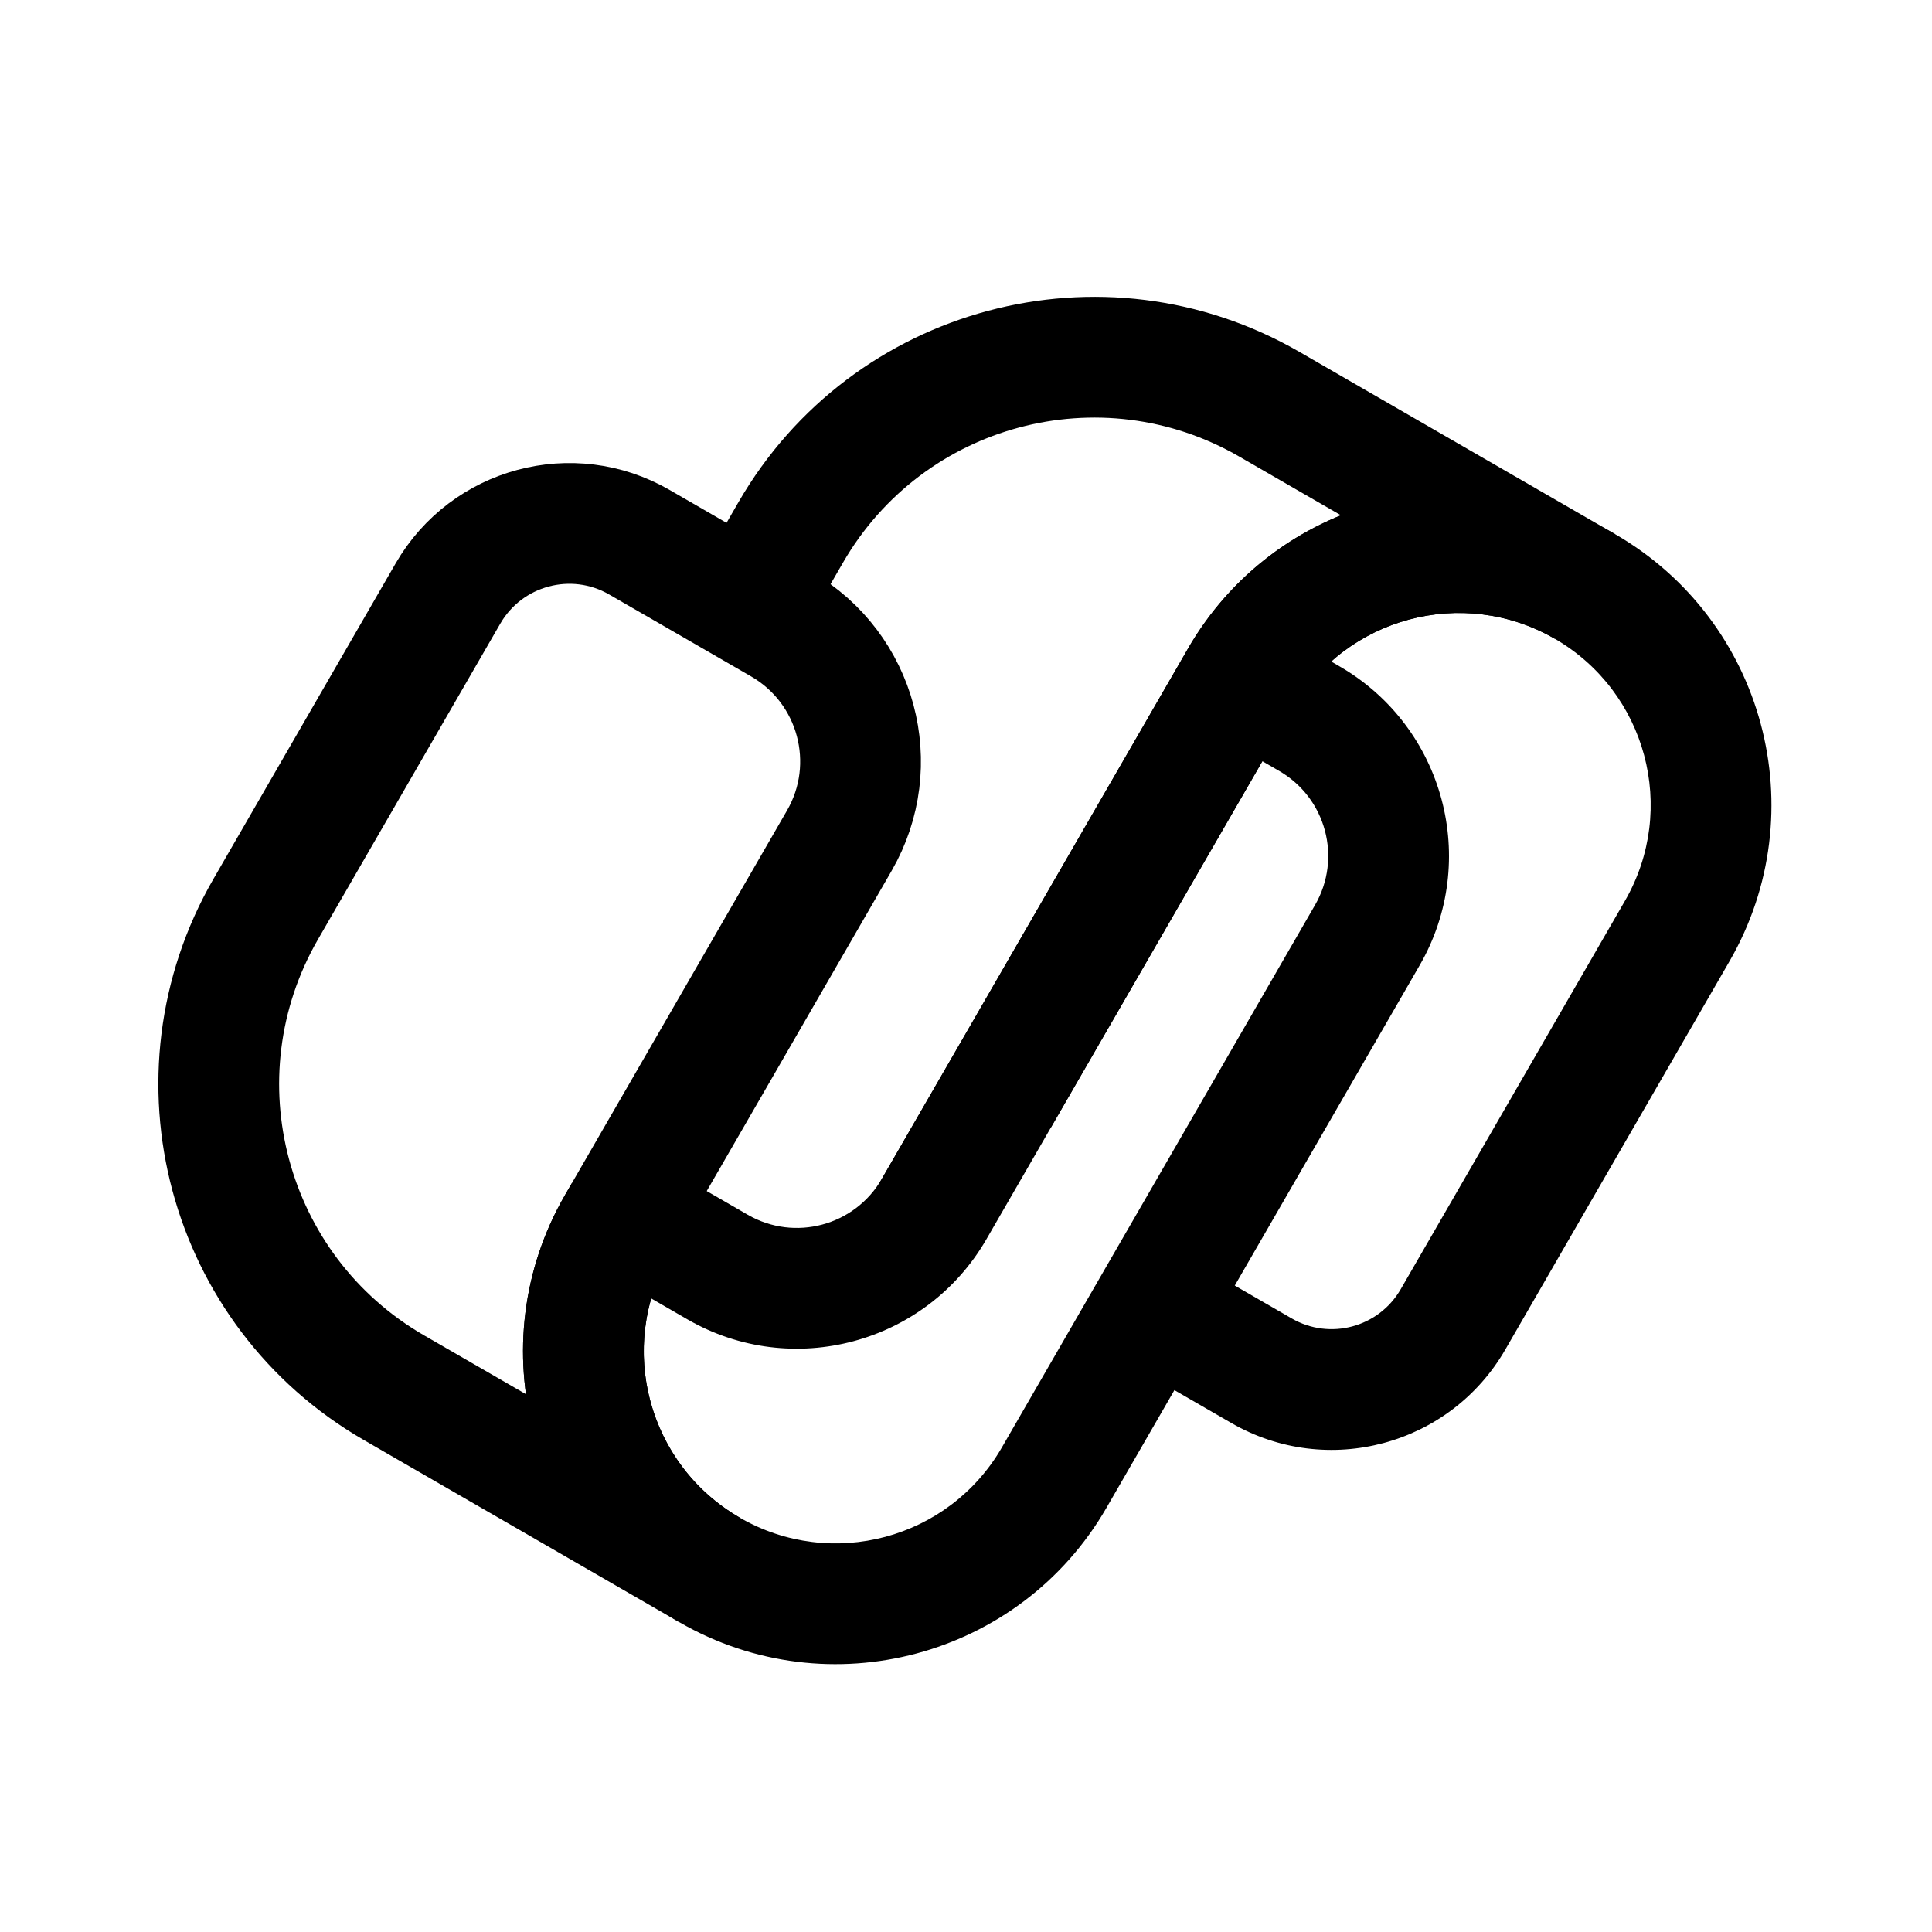
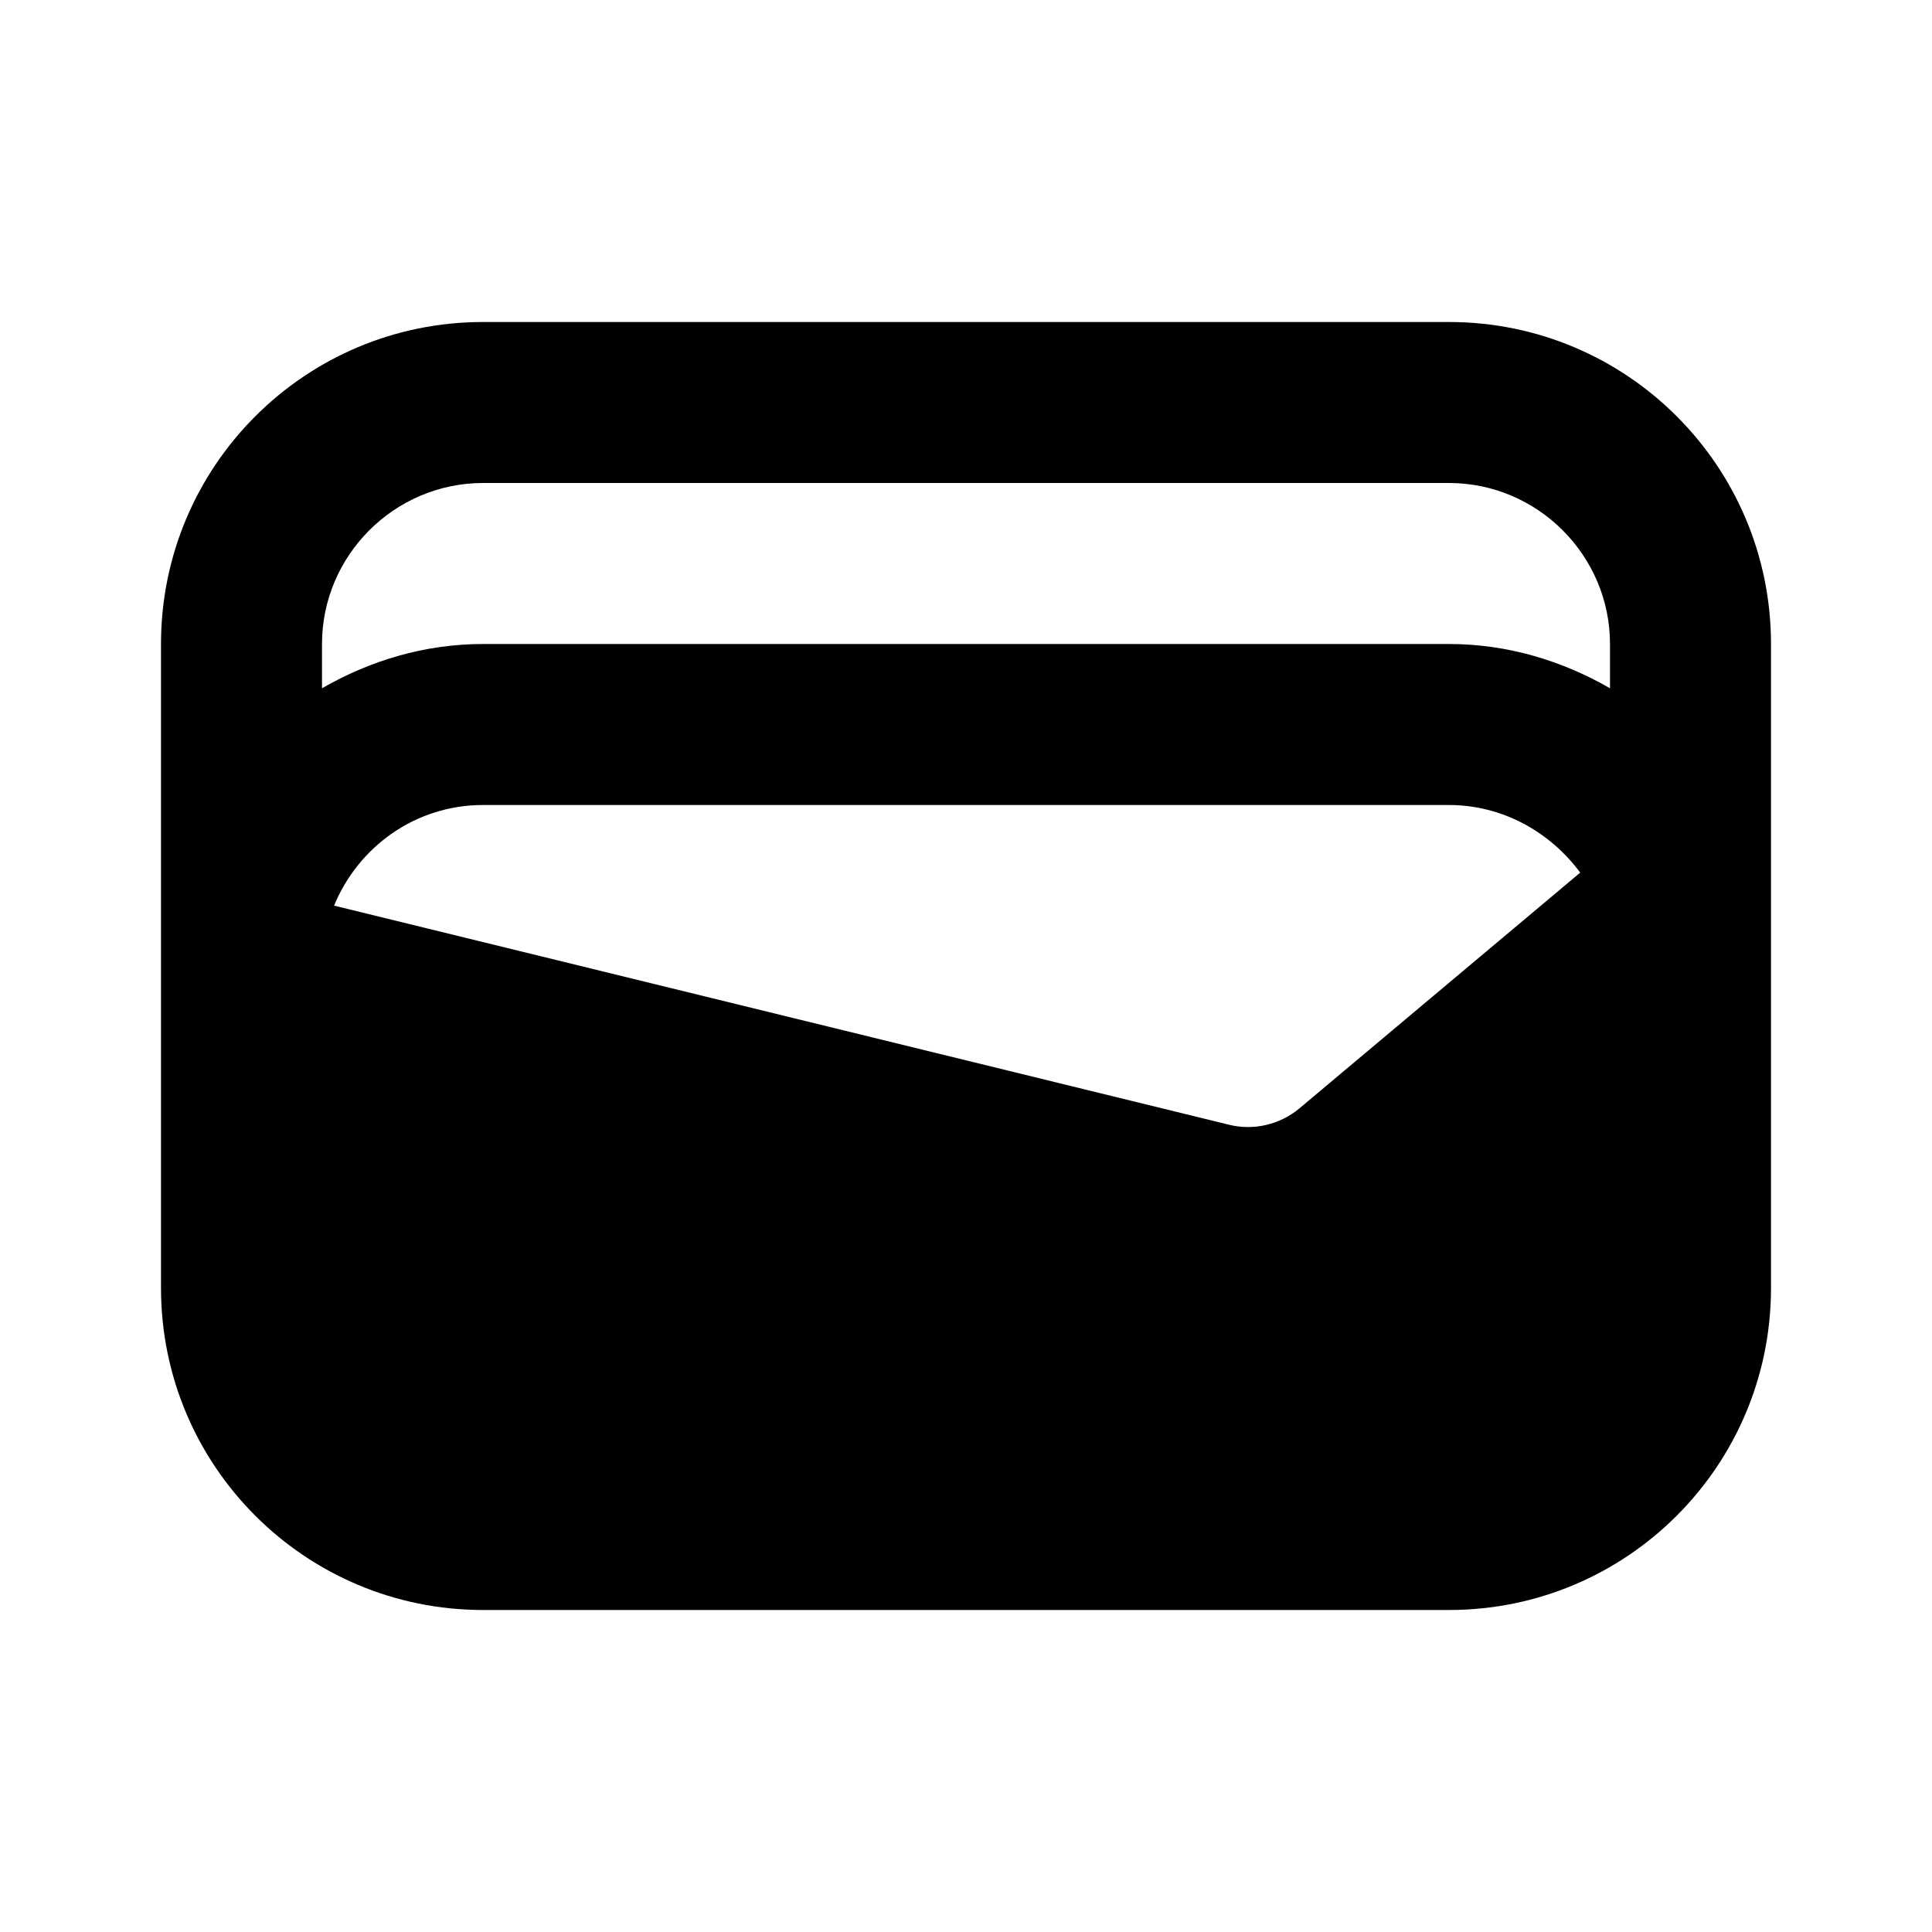
- <svg xmlns="http://www.w3.org/2000/svg" width="192" height="192" viewBox="0 0 192 192" fill="none">
-   <path fill-rule="evenodd" clip-rule="evenodd" d="M121.291 73.246L127.119 76.611C131.785 79.305 133.384 85.271 130.69 89.937L99.568 143.841C94.302 152.963 82.638 156.088 73.517 150.822C64.396 145.555 61.27 133.892 66.537 124.77L67.233 123.564L56.841 117.564L56.144 118.77C47.565 133.631 52.656 152.634 67.517 161.214C82.378 169.794 101.381 164.702 109.961 149.841L141.082 95.937C147.09 85.532 143.524 72.227 133.119 66.219L127.678 63.078L121.291 73.246Z" fill="black" />
-   <path d="M83.409 83.547C87.759 76.012 85.177 66.376 77.642 62.025L63.543 53.886C56.882 50.039 48.363 52.322 44.517 58.984L26.41 90.345C16.795 107 22.501 128.296 39.156 137.911L70.517 156.018C58.526 149.095 54.417 133.762 61.341 121.77L83.409 83.547Z" stroke="black" stroke-width="12" />
-   <path fill-rule="evenodd" clip-rule="evenodd" d="M129.143 34.975C109.619 23.702 84.654 30.392 73.382 49.916L68.681 58.058L79.073 64.058L83.774 55.916C91.732 42.131 109.359 37.408 123.143 45.367L133.26 51.208C127.079 53.718 121.656 58.229 118.062 64.454L87.637 117.152C84.943 121.818 78.977 123.416 74.311 120.722L64.736 115.194L61.736 120.39L58.736 125.586L68.311 131.115C78.716 137.122 92.021 133.557 98.029 123.152L128.454 70.454C133.72 61.333 145.384 58.207 154.505 63.474L160.505 53.081L129.143 34.975Z" fill="black" />
-   <path fill-rule="evenodd" clip-rule="evenodd" d="M91.009 123.311L85.812 120.311L88.812 115.115L118.062 64.454C126.642 49.593 145.644 44.502 160.505 53.081C175.366 61.661 180.458 80.664 171.878 95.525L149.593 134.124C144.09 143.655 131.902 146.921 122.37 141.418L110.308 134.454L116.308 124.062L128.37 131.026C132.162 133.215 137.011 131.916 139.2 128.124L161.486 89.525C166.752 80.403 163.627 68.74 154.505 63.474C145.384 58.208 133.72 61.333 128.454 70.454L104.428 112.069L99.232 109.069L91.009 123.311Z" fill="black" />
+ <svg xmlns="http://www.w3.org/2000/svg" width="24" height="24" viewBox="0 0 24 24" fill="none">
+   <path d="M18 4H6C3.79 4 2 5.79 2 8V16C2 18.21 3.79 20 6 20H18C20.21 20 22 18.21 22 16V8C22 5.79 20.21 4 18 4ZM16.14 13.77C15.9 13.97 15.57 14.05 15.26 13.97L4.15 11.25C4.45 10.52 5.16 10 6 10H18C18.67 10 19.26 10.34 19.63 10.84L16.14 13.77ZM6 6H18C19.1 6 20 6.9 20 8V8.55C19.41 8.21 18.73 8 18 8H6C5.27 8 4.59 8.21 4 8.55V8C4 6.9 4.9 6 6 6Z" fill="black" />
</svg>
